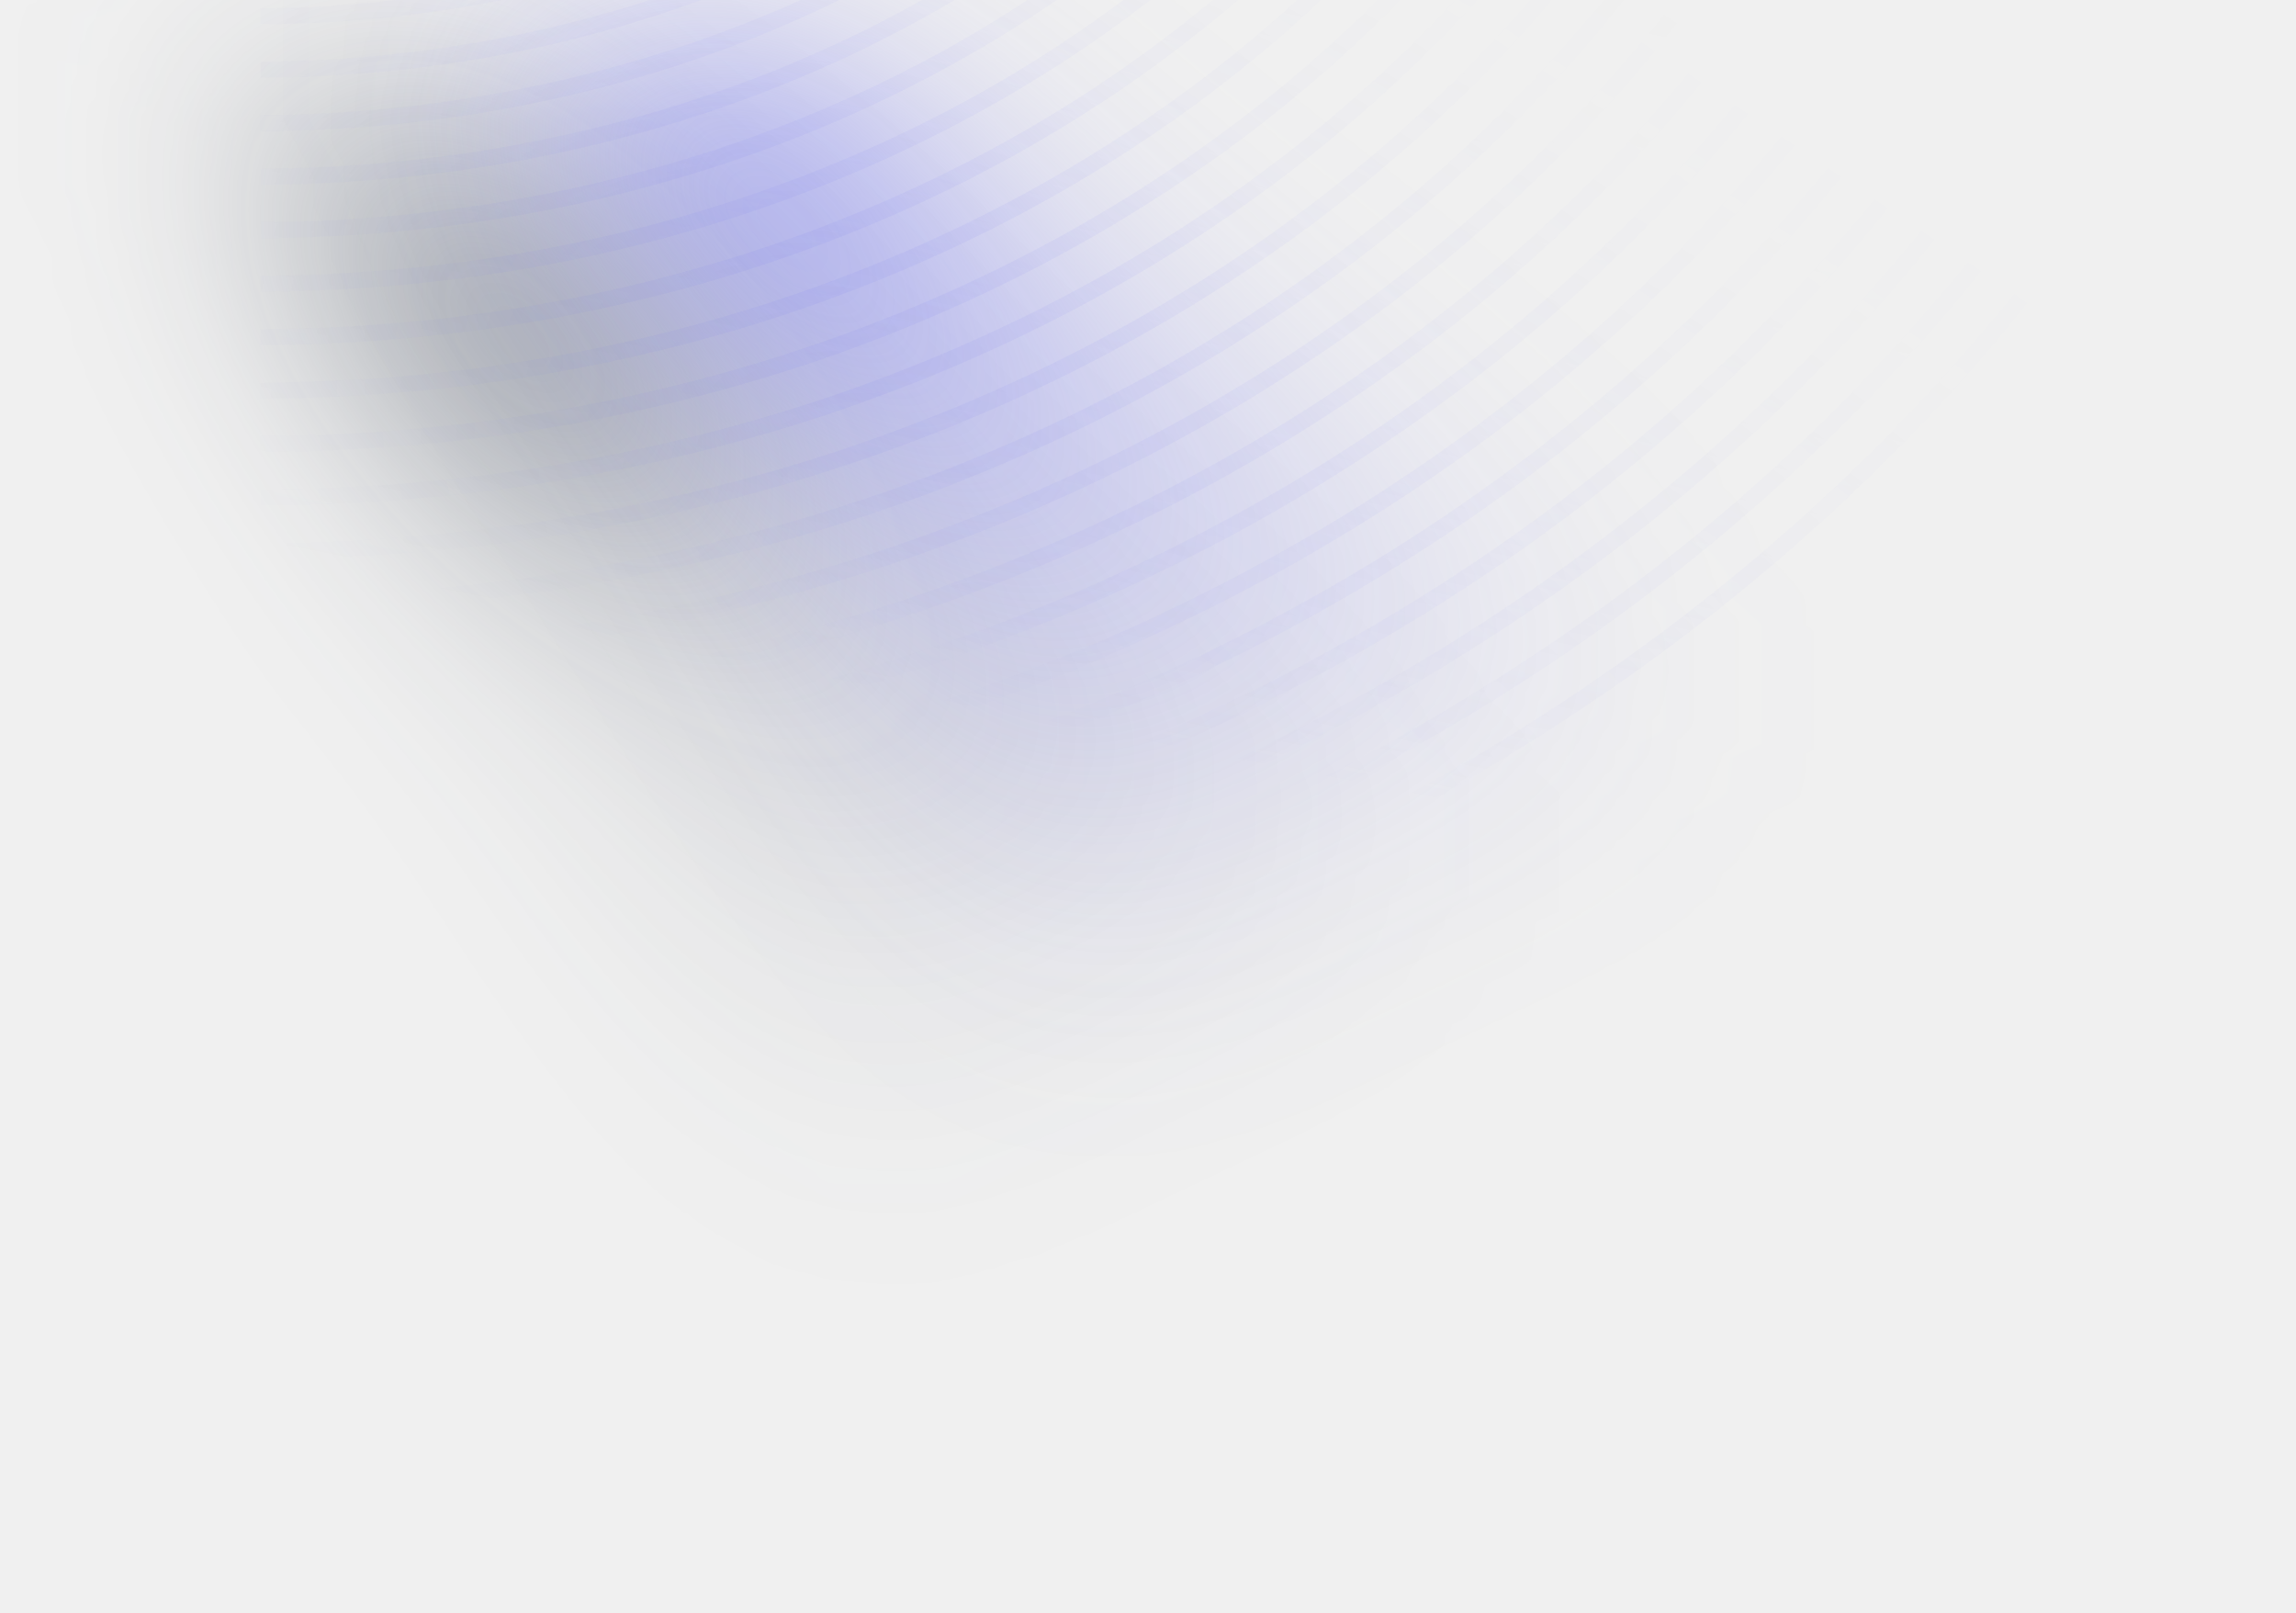
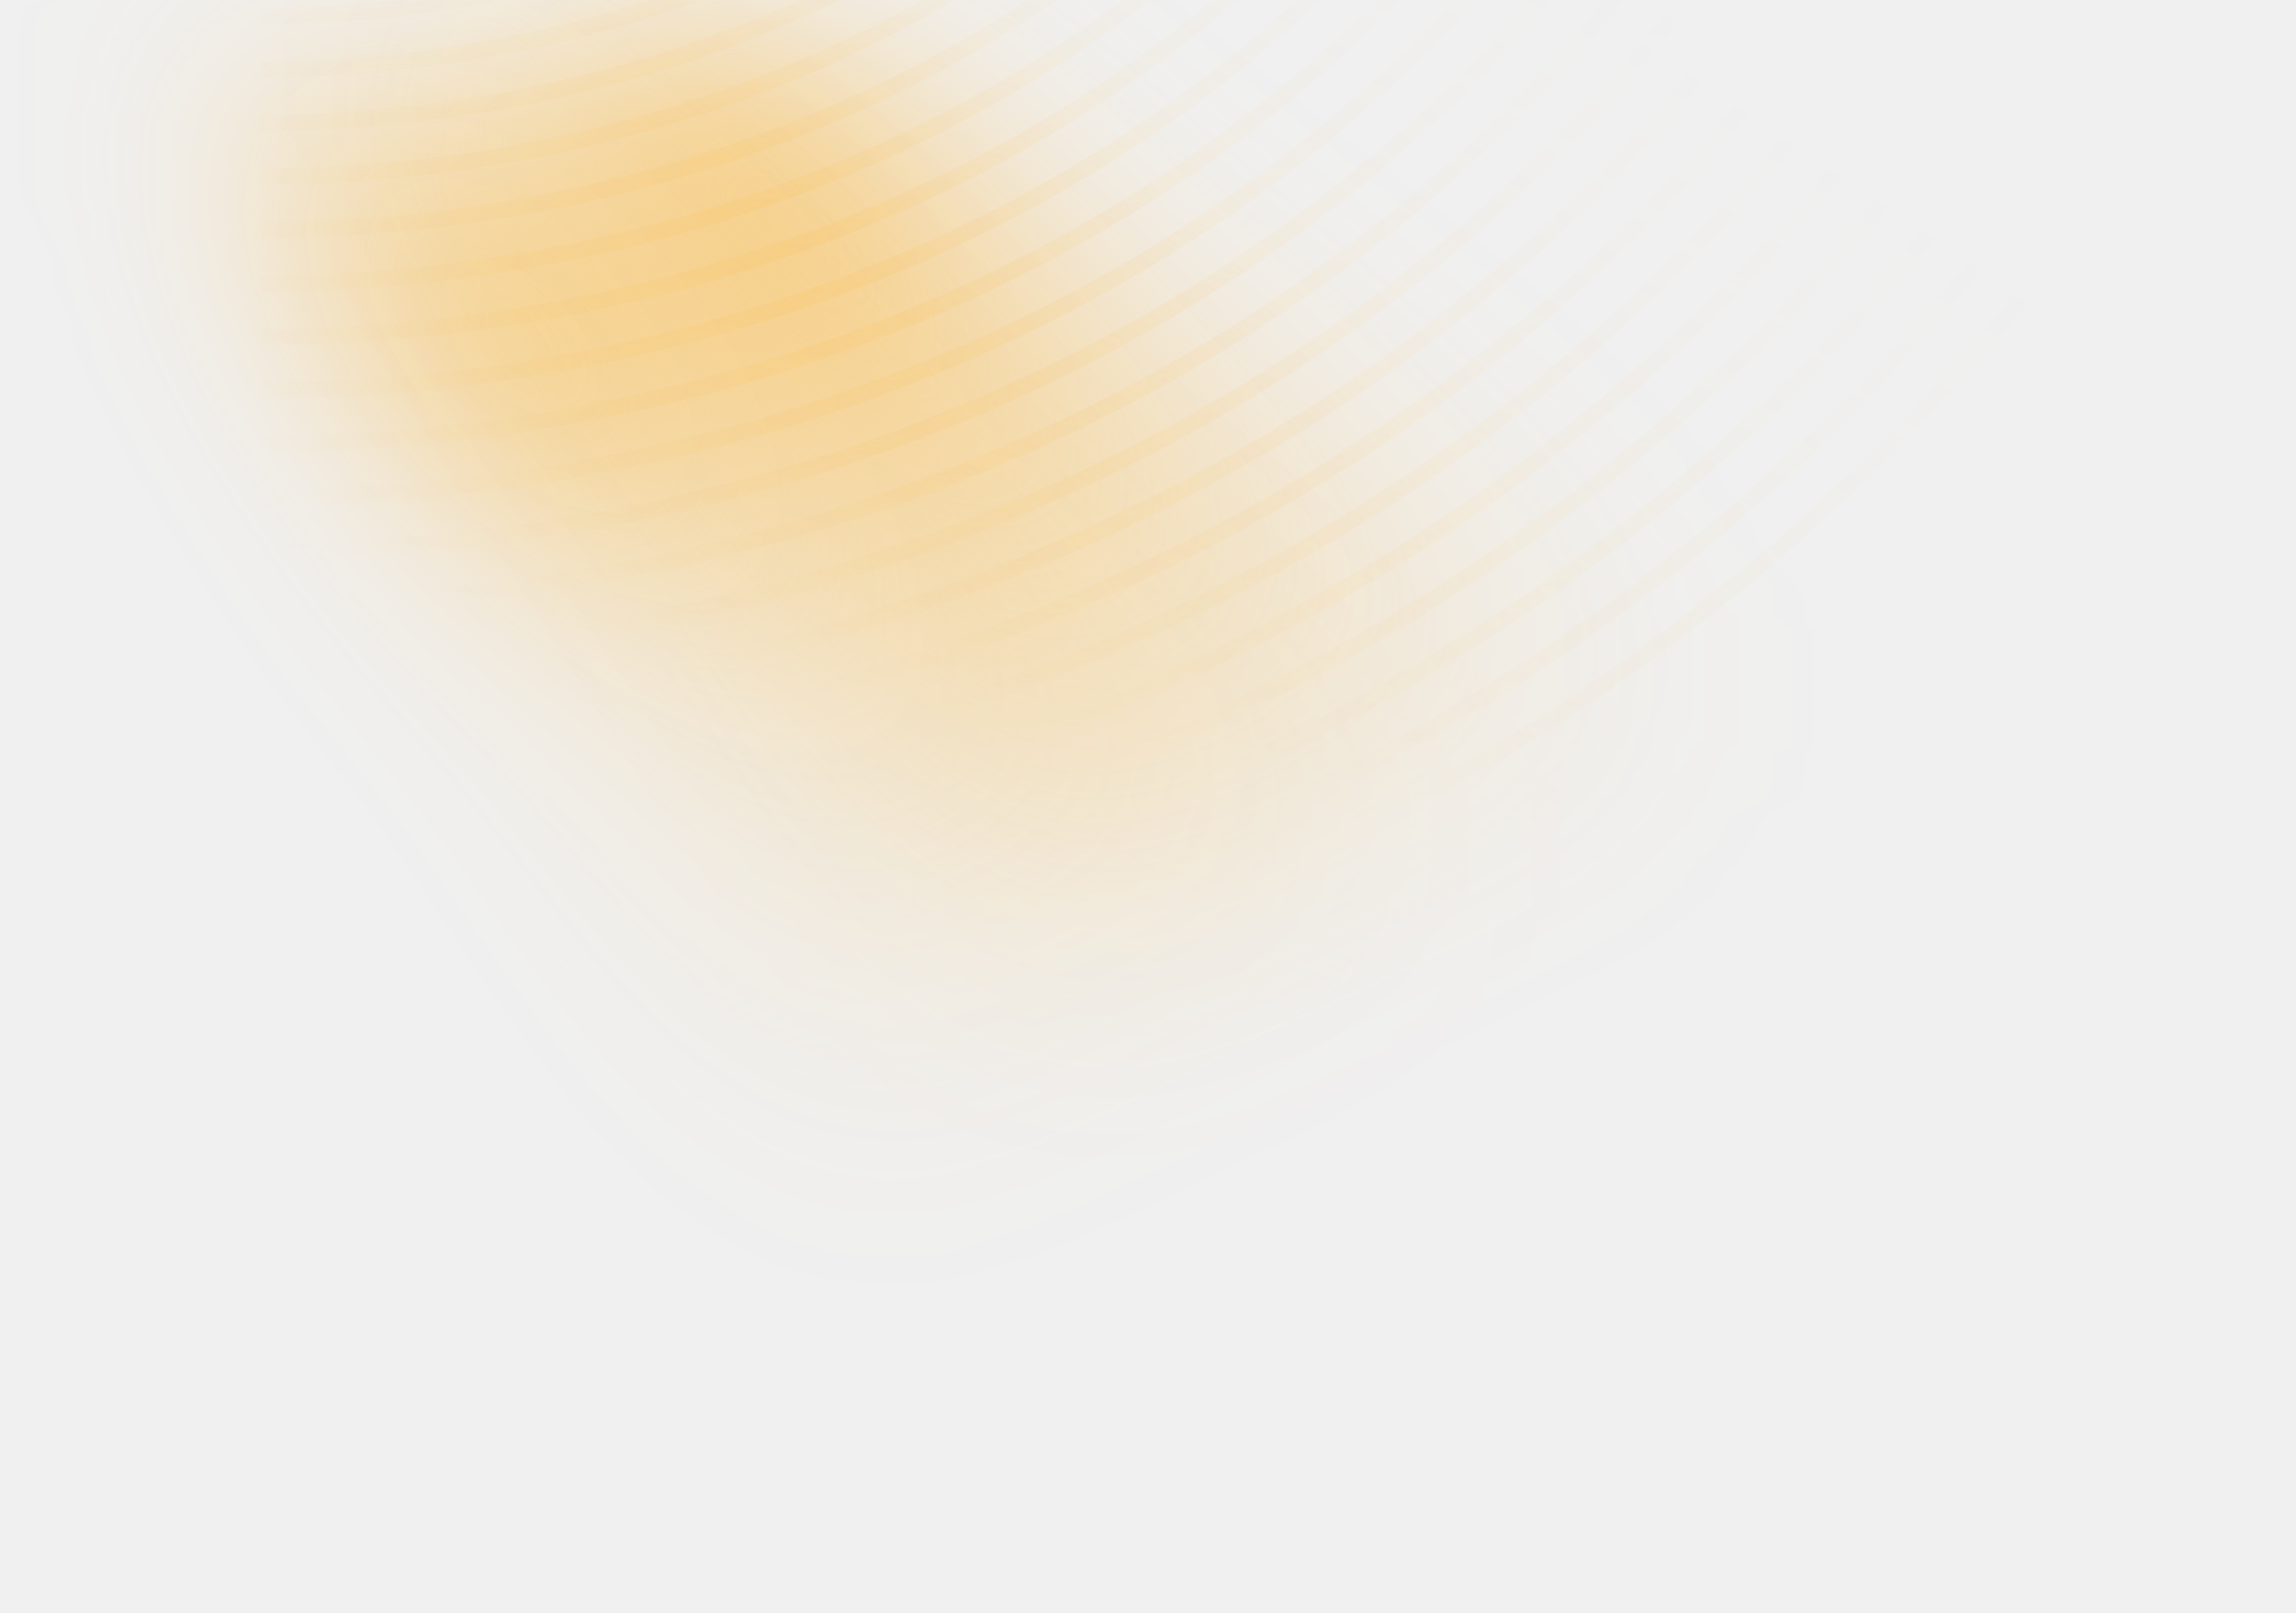
<svg xmlns="http://www.w3.org/2000/svg" width="846" height="594" fill="none">
  <g filter="url(#pia)">
    <path fill="url(#pib)" fill-rule="evenodd" d="m96 19 574 386.9L343.816 501 96 19Z" clip-rule="evenodd" />
  </g>
  <g filter="url(#pic)">
    <path fill="url(#pid)" fill-rule="evenodd" d="m176-42 574 386.9L423.816 440 176-42Z" clip-rule="evenodd" />
  </g>
  <mask id="pif" width="654" height="543" x="96" y="-42" maskUnits="userSpaceOnUse">
    <path fill="#fff" fill-rule="evenodd" d="M750 344.9 176-42l90.423 175.872L96 19l247.816 482L670 405.9l-39.018-26.3L750 344.9Z" clip-rule="evenodd" filter="url(#pie)" />
  </mask>
  <g mask="url(#pif)">
    <path fill="url(#pig)" fill-opacity=".64" fill-rule="evenodd" d="M575.652 131.95C447.946 239.436 276.732 298.518 93.158 298.518c-1.242 0-2.487-.003-3.732-.009C8.982 298.158-69.032 286.482-142 264.423v6.153c73.028 21.879 151.006 33.492 231.4 33.84l1.08.003.348.001.59.001 1.74.001c185.065 0 357.758-59.61 486.586-168.041C723.259 15.588 800.94-156.595 805.221-362h-6.192c-4.271 203.659-81.23 374.306-223.377 493.95ZM92.987-36.318c-1.17 0-2.367-.006-3.54-.015-87.416-.75-169-28.052-231.447-77.108v7.575C-78.986-57.861 2.37-31.17 89.393-30.423c1.254.012 2.508.018 3.762.018 93.341 0 180.49-29.948 245.749-84.536 71.684-59.957 111.421-145.201 115.591-247.056h-6.213c-9.17 224.043-188.287 325.68-355.295 325.68Zm.003 19.698c-1.173 0-2.358-.006-3.534-.015C3.13-17.337-77.837-42.513-142-88.04v7.302C-77.384-36.093 3.402-11.424 89.408-10.728c1.251.012 2.496.015 3.747.015 98.741 0 190.927-31.698 259.923-89.453 75.906-63.53 117.872-153.892 122.054-261.831h-6.213C459.718-124.43 269.919-16.62 92.99-16.62ZM89.468 3.06c1.167.009 2.355.015 3.522.015 186.862 0 387.341-113.975 396.56-365.072h6.213c-4.194 114.029-48.387 209.5-128.507 276.609-72.74 60.926-169.963 94.373-274.1 94.373-1.249 0-2.485-.003-3.733-.015C4.257 8.316-76.094-14.598-142-56.36v-7.203C-76.45-21.021 4.011 2.406 89.468 3.06Zm3.522 19.71c-1.167 0-2.346-.006-3.513-.015C4.74 22.14-75.313.207-142-39.753v6.984C-75.01 6.525 4.932 28.05 89.43 28.665c1.247.009 2.48.015 3.725.015 109.541 0 211.795-35.193 288.276-99.293 84.341-70.686 130.76-171.268 134.966-291.384h-6.213C500.947-97.37 289.779 22.77 92.99 22.77Zm-3.504 19.682c1.158.01 2.352.012 3.51.012 206.713 0 428.566-126.301 437.818-404.461h6.213C532.812-235.794 484.165-130.1 395.606-55.832 315.384 11.436 208.096 48.374 93.156 48.374c-1.243 0-2.47-.003-3.715-.012C5.521 47.78-74.108 27.506-142-9.606v-6.786C-74.369 21.297 5.373 41.873 89.486 42.452ZM405.69-45.492C322.008 24.714 209.575 62.85 89.486 62.15 5.904 61.598-73.564 42.185-142 6.504v6.789C-73.355 48.449 6.048 67.508 89.444 68.06c1.242.01 2.47.012 3.711.012 120.338 0 232.66-38.684 316.62-109.124 92.789-77.846 143.665-188.653 147.886-320.945h-6.192c-4.206 130.534-54.359 239.805-145.78 316.505ZM89.492 81.845c125.48.693 242.947-39.18 330.369-112.556 95.642-80.276 148.021-194.662 152.236-331.286h6.192c-4.227 138.379-57.333 254.301-154.345 335.723-87.698 73.61-205.06 114.04-330.792 114.04-1.239 0-2.457-.002-3.702-.011C6.465 87.233-72.686 69.065-142 35.618V29C-72.875 62.903 6.354 81.323 89.492 81.846Zm344.534-97.772C342.87 60.617 220.441 102.335 89.492 101.543 6.76 101.042-72.284 83.585-142 51.296v6.621c69.87 31.869 148.867 49.038 231.45 49.539h.07c1.219.006 2.42.012 3.632.012 131.135 0 253.518-42.177 344.96-118.952 101.234-85.007 156.575-206.041 160.811-350.513h-6.192c-4.221 142.714-58.836 262.215-158.705 346.07ZM93.152 121.253c135.035 0 260.988-43.395 355.04-122.396 104.096-87.434 160.943-212.047 165.17-360.854h6.191C615.312-211.435 557.742-85.289 452.281 3.297 357.104 83.243 229.687 127.162 93.155 127.162c-1.204 0-2.4-.006-3.605-.012H89.456C7.182 126.673-71.614 110.195-142 79.724V73.25c70.238 30.843 149.101 47.513 231.49 47.991 1.214.008 2.447.012 3.662.012ZM462.361 13.641c-98.636 82.88-231.15 128.101-372.869 127.294C7.407 140.479-71.303 124.549-142 95.027v6.474c70.817 29.177 149.488 44.888 231.456 45.347 1.242.006 2.46.009 3.7.009 141.922 0 274.379-45.668 373.294-128.78C576.132-74.08 635.936-205.344 640.184-361.996h-6.192c-4.236 154.9-63.311 284.628-171.631 375.638ZM93.155 160.642c145.82 0 281.844-46.883 383.372-132.214 112.544-94.592 173.857-229.432 178.096-390.425h6.192c-4.251 162.745-66.287 299.12-180.202 394.858-102.656 86.28-240.144 133.691-387.46 133.691-1.22 0-2.42-.006-3.644-.012h-.059C7.752 166.102-70.793 151.06-142 123.061v-6.347c71.09 28.304 149.698 43.478 231.49 43.919 1.22.006 2.447.009 3.665.009Zm397.538-117.43C385.421 131.712 244.378 180.336 93.158 180.336c-1.22 0-2.45-.003-3.669-.009C7.926 179.905-70.535 165.253-142 138.043v6.351c71.564 26.922 149.98 41.421 231.45 41.844h.105c1.209.006 2.396.012 3.597.012 152.717 0 295.233-49.155 401.627-138.602C612.915-51.668 677.183-193.159 681.44-361.997h-6.192c-4.242 167.083-67.784 307.04-184.555 405.208ZM93.155 200.034c156.611 0 302.688-50.37 411.698-142.034C625.85-43.749 691.634-188.818 695.885-361.997h6.191c-4.259 174.931-70.769 321.533-193.131 424.432-110.135 92.609-257.685 143.51-415.79 143.51-1.245 0-2.463-.003-3.71-.009C8.201 205.528-70.134 191.641-142 165.724v-6.351c71.783 26.184 150.145 40.242 231.477 40.653 1.227.006 2.457.009 3.678.009ZM519.016 72.788C406.268 167.617 255.16 219.732 93.158 219.732c-1.227 0-2.46-.003-3.684-.009C8.364 219.327-69.94 205.894-142 180.667v6.243c72.143 24.989 150.4 38.327 231.441 38.723 1.248.006 2.47.009 3.717.009 163.498 0 316.077-52.643 429.949-148.417 126.59-106.478 195.328-258.198 199.597-439.222h-6.192c-4.257 179.272-72.269 329.46-197.496 434.785ZM89.459 239.421c168.722.798 326.373-53.126 443.716-151.843C662.63-21.327 732.88-176.63 737.143-361.997h6.192C739.063-174.88 668.087-18.045 537.267 92.012 419.654 190.954 262.053 245.337 93.155 245.337c-1.245 0-2.478-.003-3.726-.009C8.556 244.944-69.59 231.996-142 207.858v-6.242c72.335 24.362 150.52 37.421 231.46 37.805Zm457.879-137.053C427.112 203.527 265.95 259.122 93.158 259.122l-1.941-.002-.913-.002-.783-.002h-.065C8.68 258.744-69.422 246.111-142 222.561v6.243c72.641 23.337 150.715 35.85 231.423 36.219 1.254.006 2.481.009 3.735.009 174.283 0 336.918-56.126 458.266-158.23C686.477-6.834 759.688-168.784 763.963-361.997h-6.192c-4.263 191.461-76.751 351.878-210.433 464.365ZM89.435 278.811c179.494.714 347.229-56.607 472.057-161.653C699.41 1.095 774.133-164.44 778.402-361.997h6.192c-4.278 199.306-79.727 366.374-219.01 483.586C440.497 226.857 272.829 284.727 93.155 284.727c-1.26 0-2.484 0-3.747-.006-80.54-.36-158.569-12.39-231.408-34.971v-6.246c72.785 22.782 150.832 34.947 231.435 35.307Zm3.723 39.401c188.971 0 365.204-60.818 496.651-171.469C736.189 23.52 815.385-152.248 819.66-361.997h6.192c-4.284 211.501-84.206 388.802-231.951 513.171C461.332 262.77 283.62 324.122 93.158 324.122c-1.263 0-2.51-.003-3.777-.009C9.108 323.774-68.786 312.428-142 291.201v-6.156c73.163 21.401 151.087 32.819 231.411 33.161 1.245.003 2.505.006 3.747.006Zm510.805-156.676C468.781 275.346 287.508 337.907 93.158 337.907c-1.25 0-2.51-.003-3.765-.006C9.19 337.568-68.666 326.441-142 305.666v6.156c73.38 20.613 151.21 31.656 231.366 31.989 1.266.006 2.53.009 3.792.009 195.859 0 378.584-63.086 514.897-177.85C760.033 38.018 842.193-144.401 846.48-361.997h-6.192c-4.278 215.847-85.715 396.73-236.325 523.533ZM93.158 357.605c199.753 0 386.033-64.298 524.958-181.273C772.963 45.95 856.635-140.051 860.919-361.997h6.192c-4.29 223.695-88.688 411.23-244.903 542.763-140.05 117.92-327.806 182.749-529.05 182.749-1.272 0-2.535-.003-3.81-.009C9.31 363.179-68.477 352.469-142 332.441v-6.156c73.484 20.181 151.288 30.987 231.375 31.314 1.251.003 2.532.006 3.783.006ZM632.27 191.128C489.607 311.261 298.296 377.3 93.158 377.3c-1.26 0-2.544-.003-3.804-.006-79.967-.318-157.738-10.77-231.354-30.387v6.156c73.652 19.473 151.411 29.822 231.33 30.14 1.281.007 2.547.007 3.828.007 206.632 0 399.419-66.57 543.204-187.651C796.81 60.449 883.448-132.203 887.741-361.997h-6.191c-4.284 228.045-90.201 419.164-249.28 553.125ZM93.161 396.994c210.526 0 406.859-67.775 553.263-191.07C809.736 68.384 897.89-127.85 902.177-361.997h6.192c-4.293 235.89-93.173 433.663-257.856 572.351-147.523 124.241-345.335 192.55-557.352 192.55-1.293 0-2.562 0-3.855-.006C9.507 402.586-68.237 392.62-142 373.679v-6.156c73.733 19.082 151.486 29.153 231.333 29.465 1.27.003 2.562.006 3.828.006Z" clip-rule="evenodd" />
  </g>
  <defs>
    <linearGradient id="pib" x1="-16.293" x2="149.25" y1="177.657" y2="525.961" gradientUnits="userSpaceOnUse">
-       <stop stop-color="#374151" stop-opacity=".8" />
-       <stop offset=".382" stop-color="#374151" stop-opacity=".16" />
-       <stop offset="1" stop-color="#374151" stop-opacity="0" />
+       <stop stop-color="#FFA500" stop-opacity=".8" />
+       <stop offset=".382" stop-color="#FFA500" stop-opacity=".16" />
+       <stop offset="1" stop-color="#FFA500" stop-opacity="0" />
    </linearGradient>
    <linearGradient id="pid" x1="63.707" x2="229.25" y1="116.657" y2="464.961" gradientUnits="userSpaceOnUse">
-       <stop stop-color="#6366F1" stop-opacity=".8" />
-       <stop offset=".382" stop-color="#6366F1" stop-opacity=".32" />
-       <stop offset="1" stop-color="#6366F1" stop-opacity="0" />
+       <stop stop-color="#FFA500" stop-opacity=".8" />
+       <stop offset=".382" stop-color="#FFA500" stop-opacity=".32" />
+       <stop offset="1" stop-color="#FFA500" stop-opacity="0" />
    </linearGradient>
    <linearGradient id="pig" x1="495" x2="422" y1="-95" y2="275" gradientUnits="userSpaceOnUse">
-       <stop stop-color="#6366F1" stop-opacity=".5" />
-       <stop offset="1" stop-color="#6366F1" stop-opacity="0" />
+       <stop stop-color="#FFA500" stop-opacity=".5" />
+       <stop offset="1" stop-color="#FFA500" stop-opacity="0" />
    </linearGradient>
    <filter id="pie">
      <feGaussianBlur stdDeviation="96" />
    </filter>
    <filter id="pia" width="758.843" height="666.843" x="3.578" y="-73.422" color-interpolation-filters="sRGB" filterUnits="userSpaceOnUse">
      <feFlood flood-opacity="0" result="BackgroundImageFix" />
      <feBlend in="SourceGraphic" in2="BackgroundImageFix" result="shape" />
      <feGaussianBlur result="effect1_foregroundBlur_4012_3" stdDeviation="46.211" />
    </filter>
    <filter id="pic" width="758.843" height="666.843" x="83.578" y="-134.422" color-interpolation-filters="sRGB" filterUnits="userSpaceOnUse">
      <feFlood flood-opacity="0" result="BackgroundImageFix" />
      <feBlend in="SourceGraphic" in2="BackgroundImageFix" result="shape" />
      <feGaussianBlur result="effect1_foregroundBlur_4012_3" stdDeviation="46.211" />
    </filter>
  </defs>
</svg>
